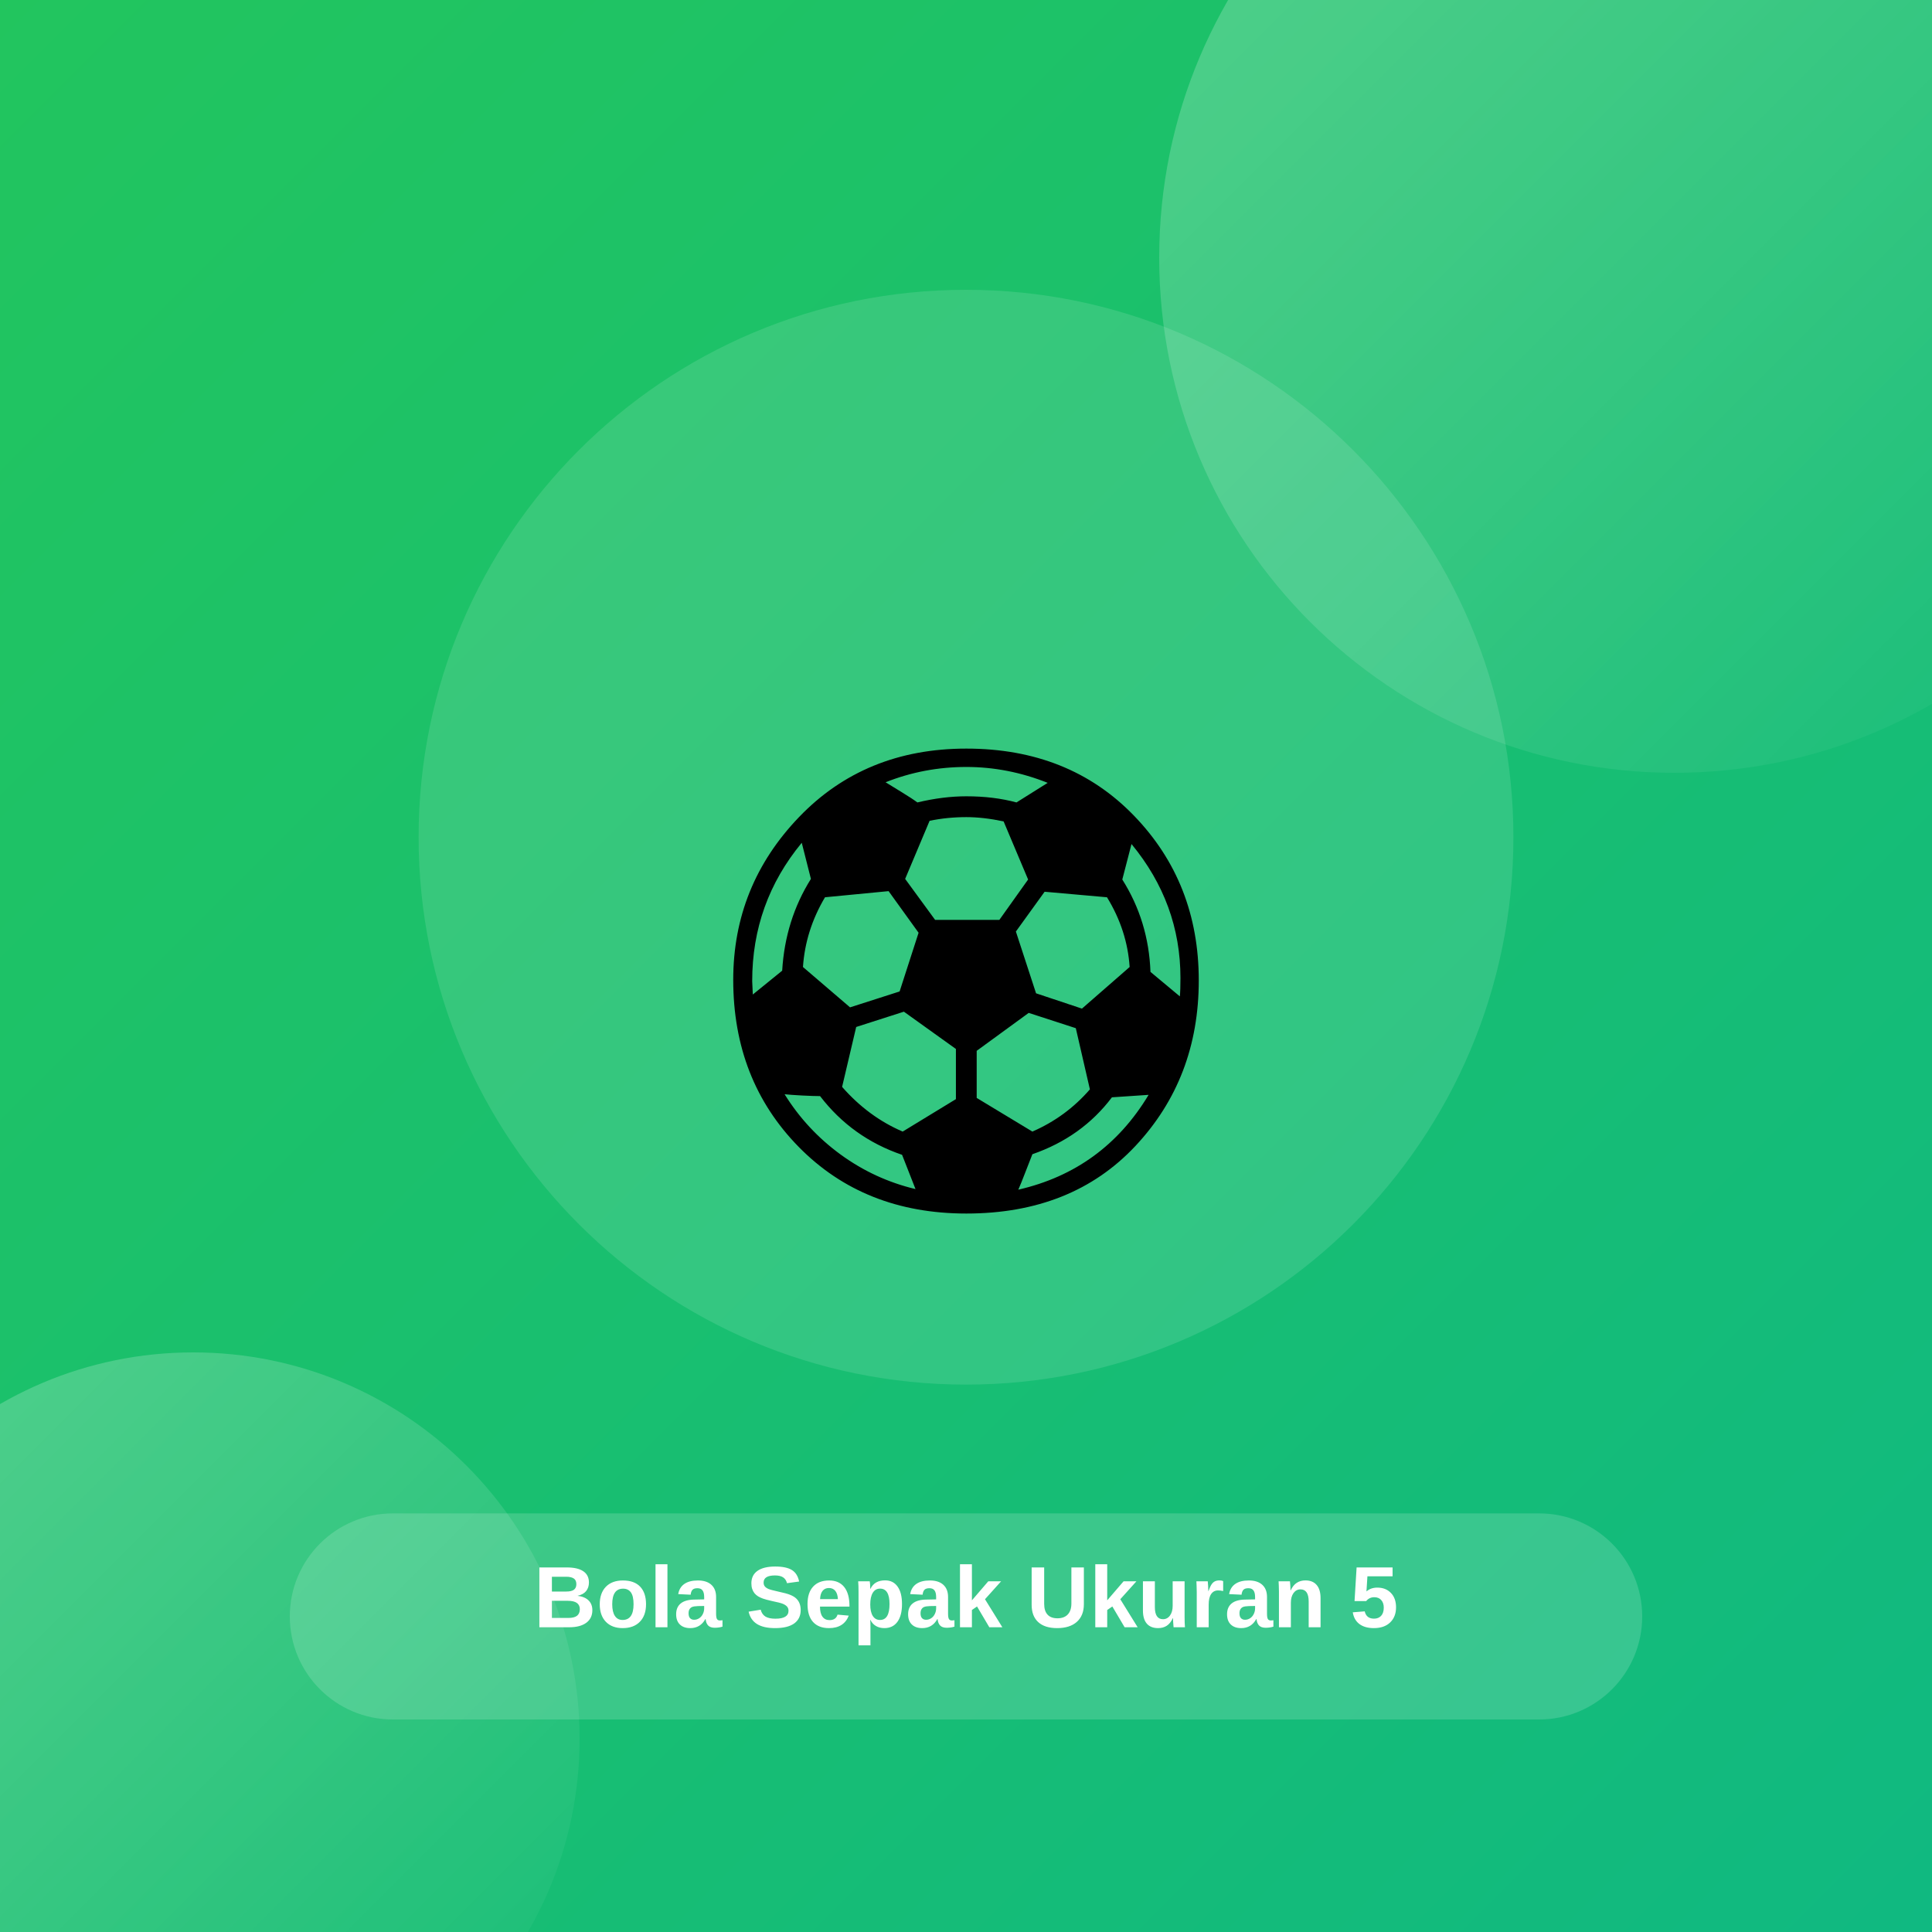
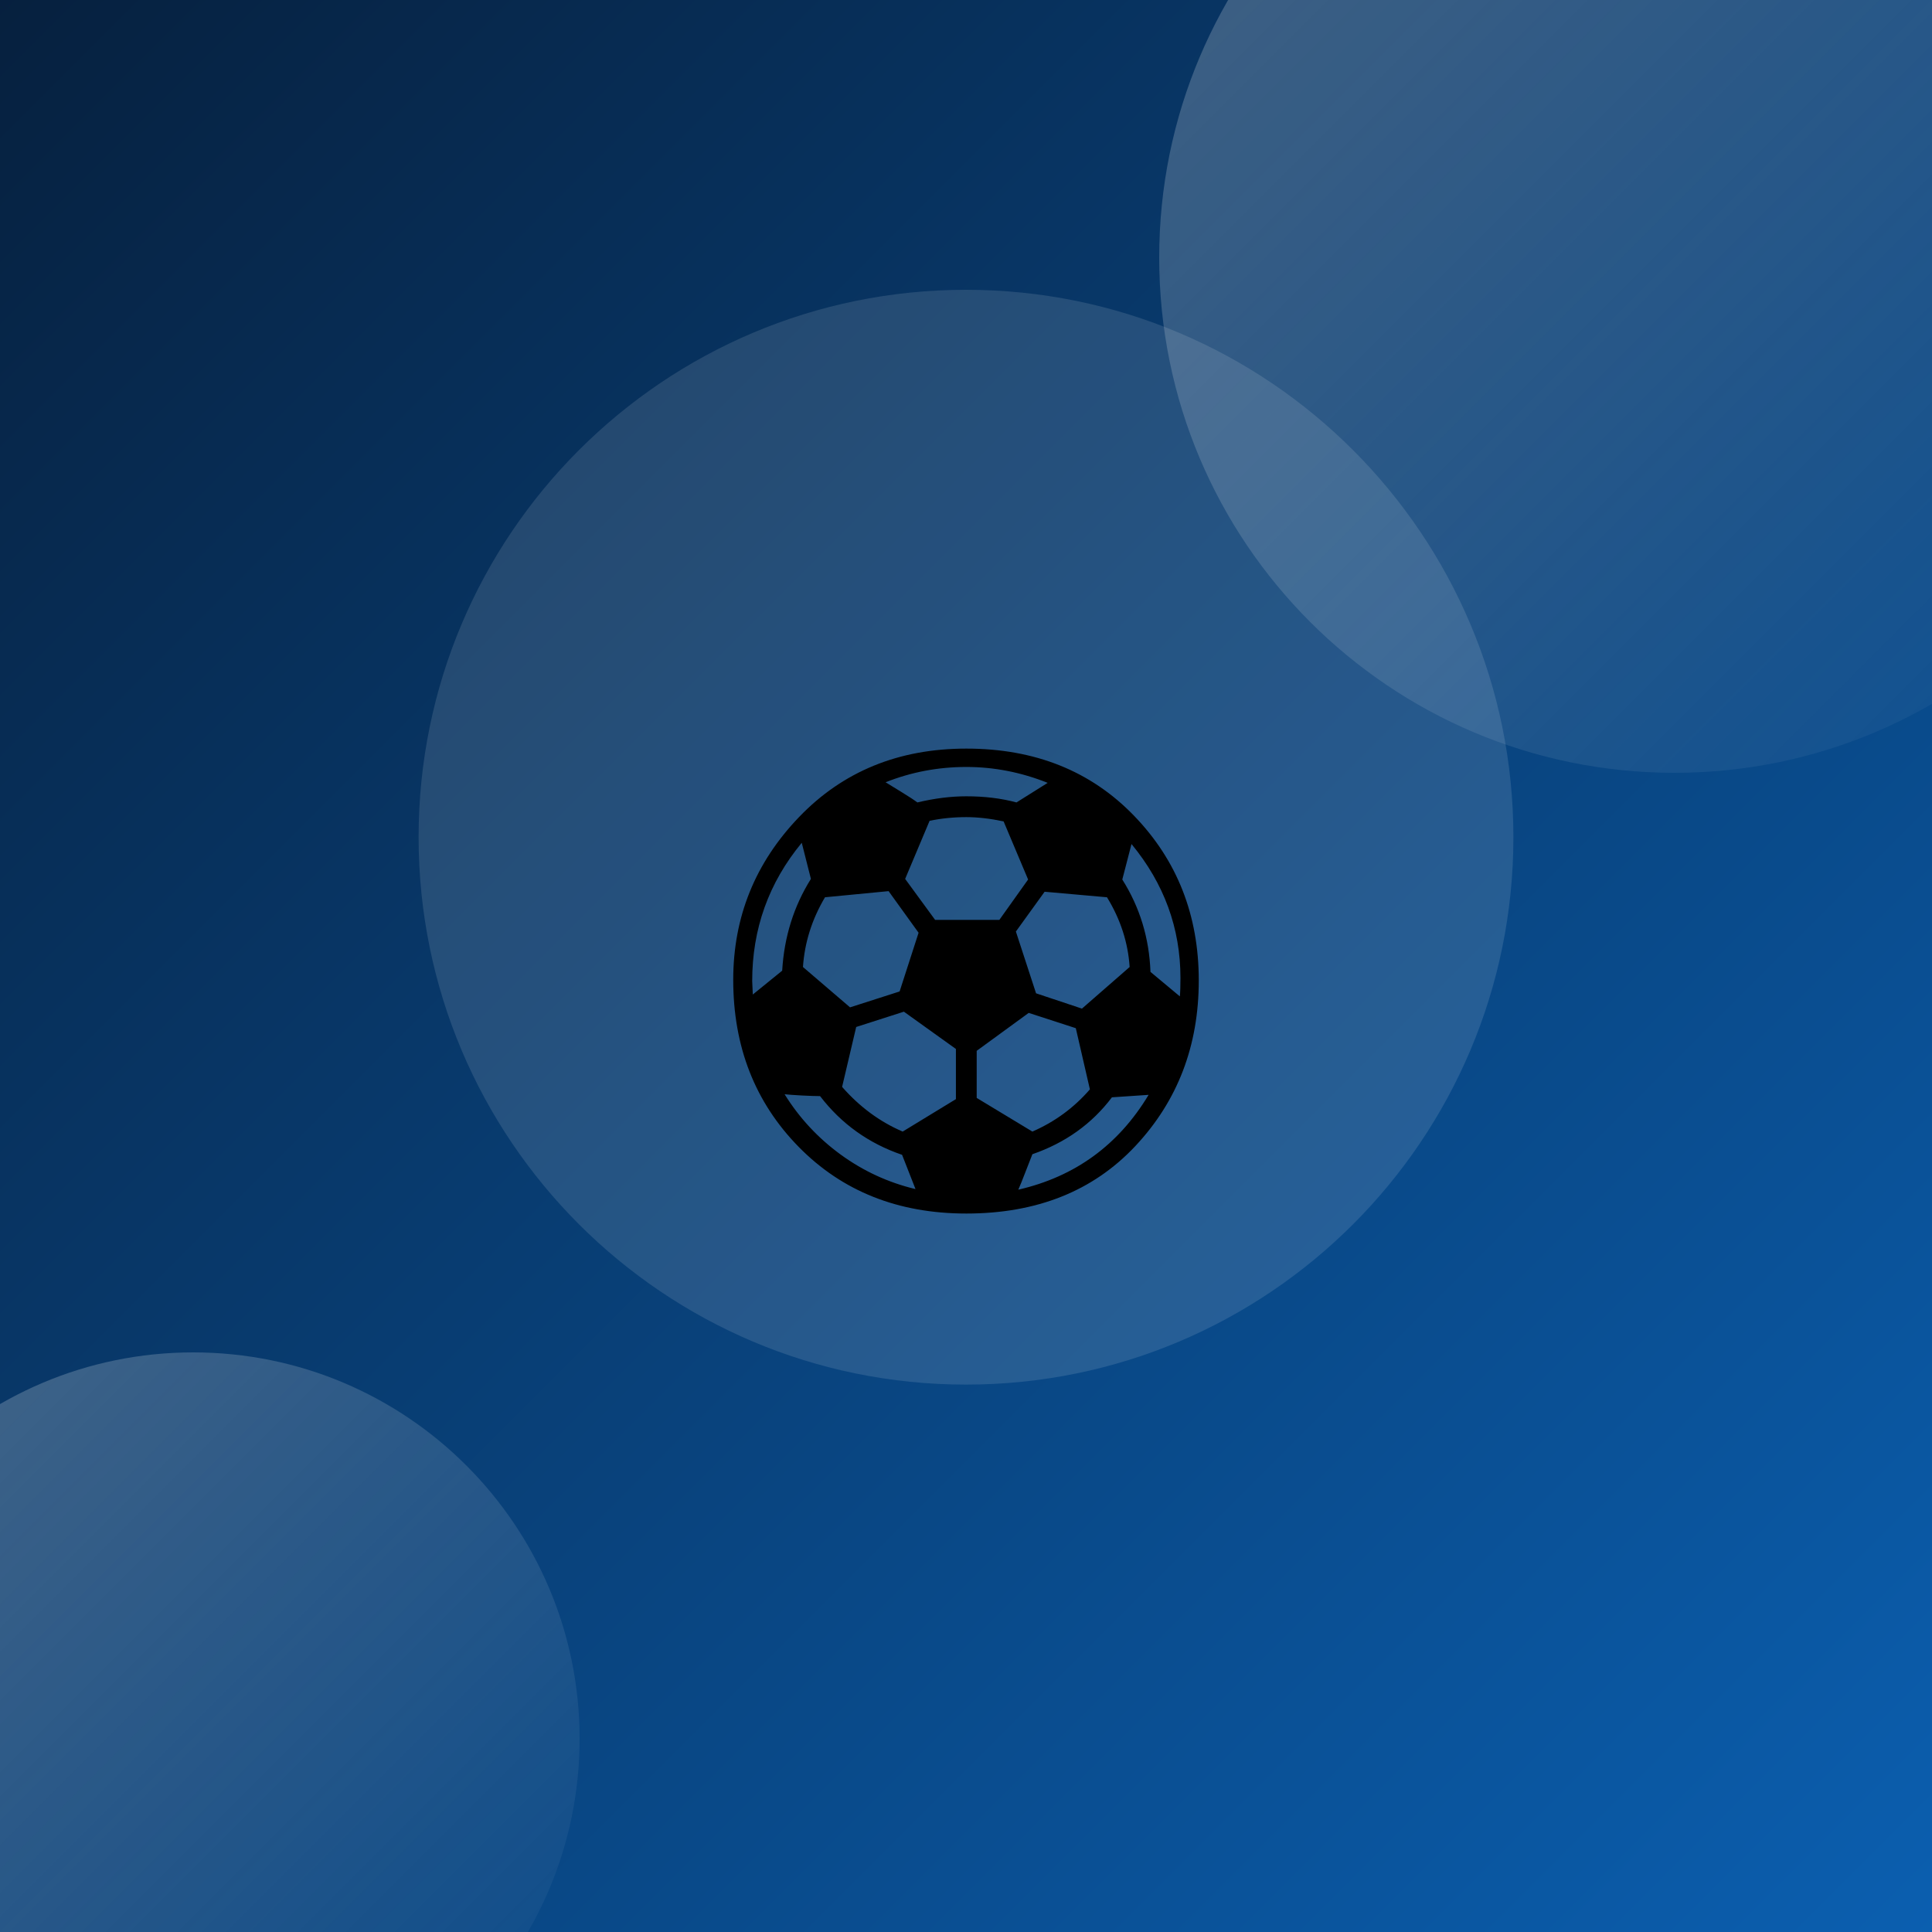
<svg xmlns="http://www.w3.org/2000/svg" width="600" height="600" viewBox="0 0 600 600">
  <defs>
    <linearGradient id="bg" x1="0%" y1="0%" x2="100%" y2="100%">
-       <stop offset="0%" stop-color="#22c55e" />
-       <stop offset="100%" stop-color="#10b981" />
+       <stop offset="0%" stop-color="#06203E" />
+       <stop offset="100%" stop-color="#0B5FB0" />
    </linearGradient>
    <linearGradient id="sh" x1="0%" y1="0%" x2="100%" y2="100%">
      <stop offset="0%" stop-color="#ffffff" stop-opacity="0.25" />
      <stop offset="100%" stop-color="#ffffff" stop-opacity="0" />
    </linearGradient>
  </defs>
  <rect width="600" height="600" fill="url(#bg)" />
  <circle cx="520" cy="80" r="160" fill="url(#sh)" />
  <circle cx="60" cy="540" r="120" fill="url(#sh)" />
  <circle cx="300" cy="260" r="170" fill="#ffffff" fill-opacity="0.12" />
  <text x="300" y="310" font-size="190" text-anchor="middle" dominant-baseline="central">⚽</text>
-   <rect x="90" y="470" width="420" height="64" rx="32" fill="#ffffff" fill-opacity="0.16" />
-   <text x="300" y="496" font-family="Segoe UI, Arial, sans-serif" font-size="27" font-weight="700" fill="#ffffff" text-anchor="middle" dominant-baseline="central">Bola Sepak Ukuran 5</text>
</svg>
